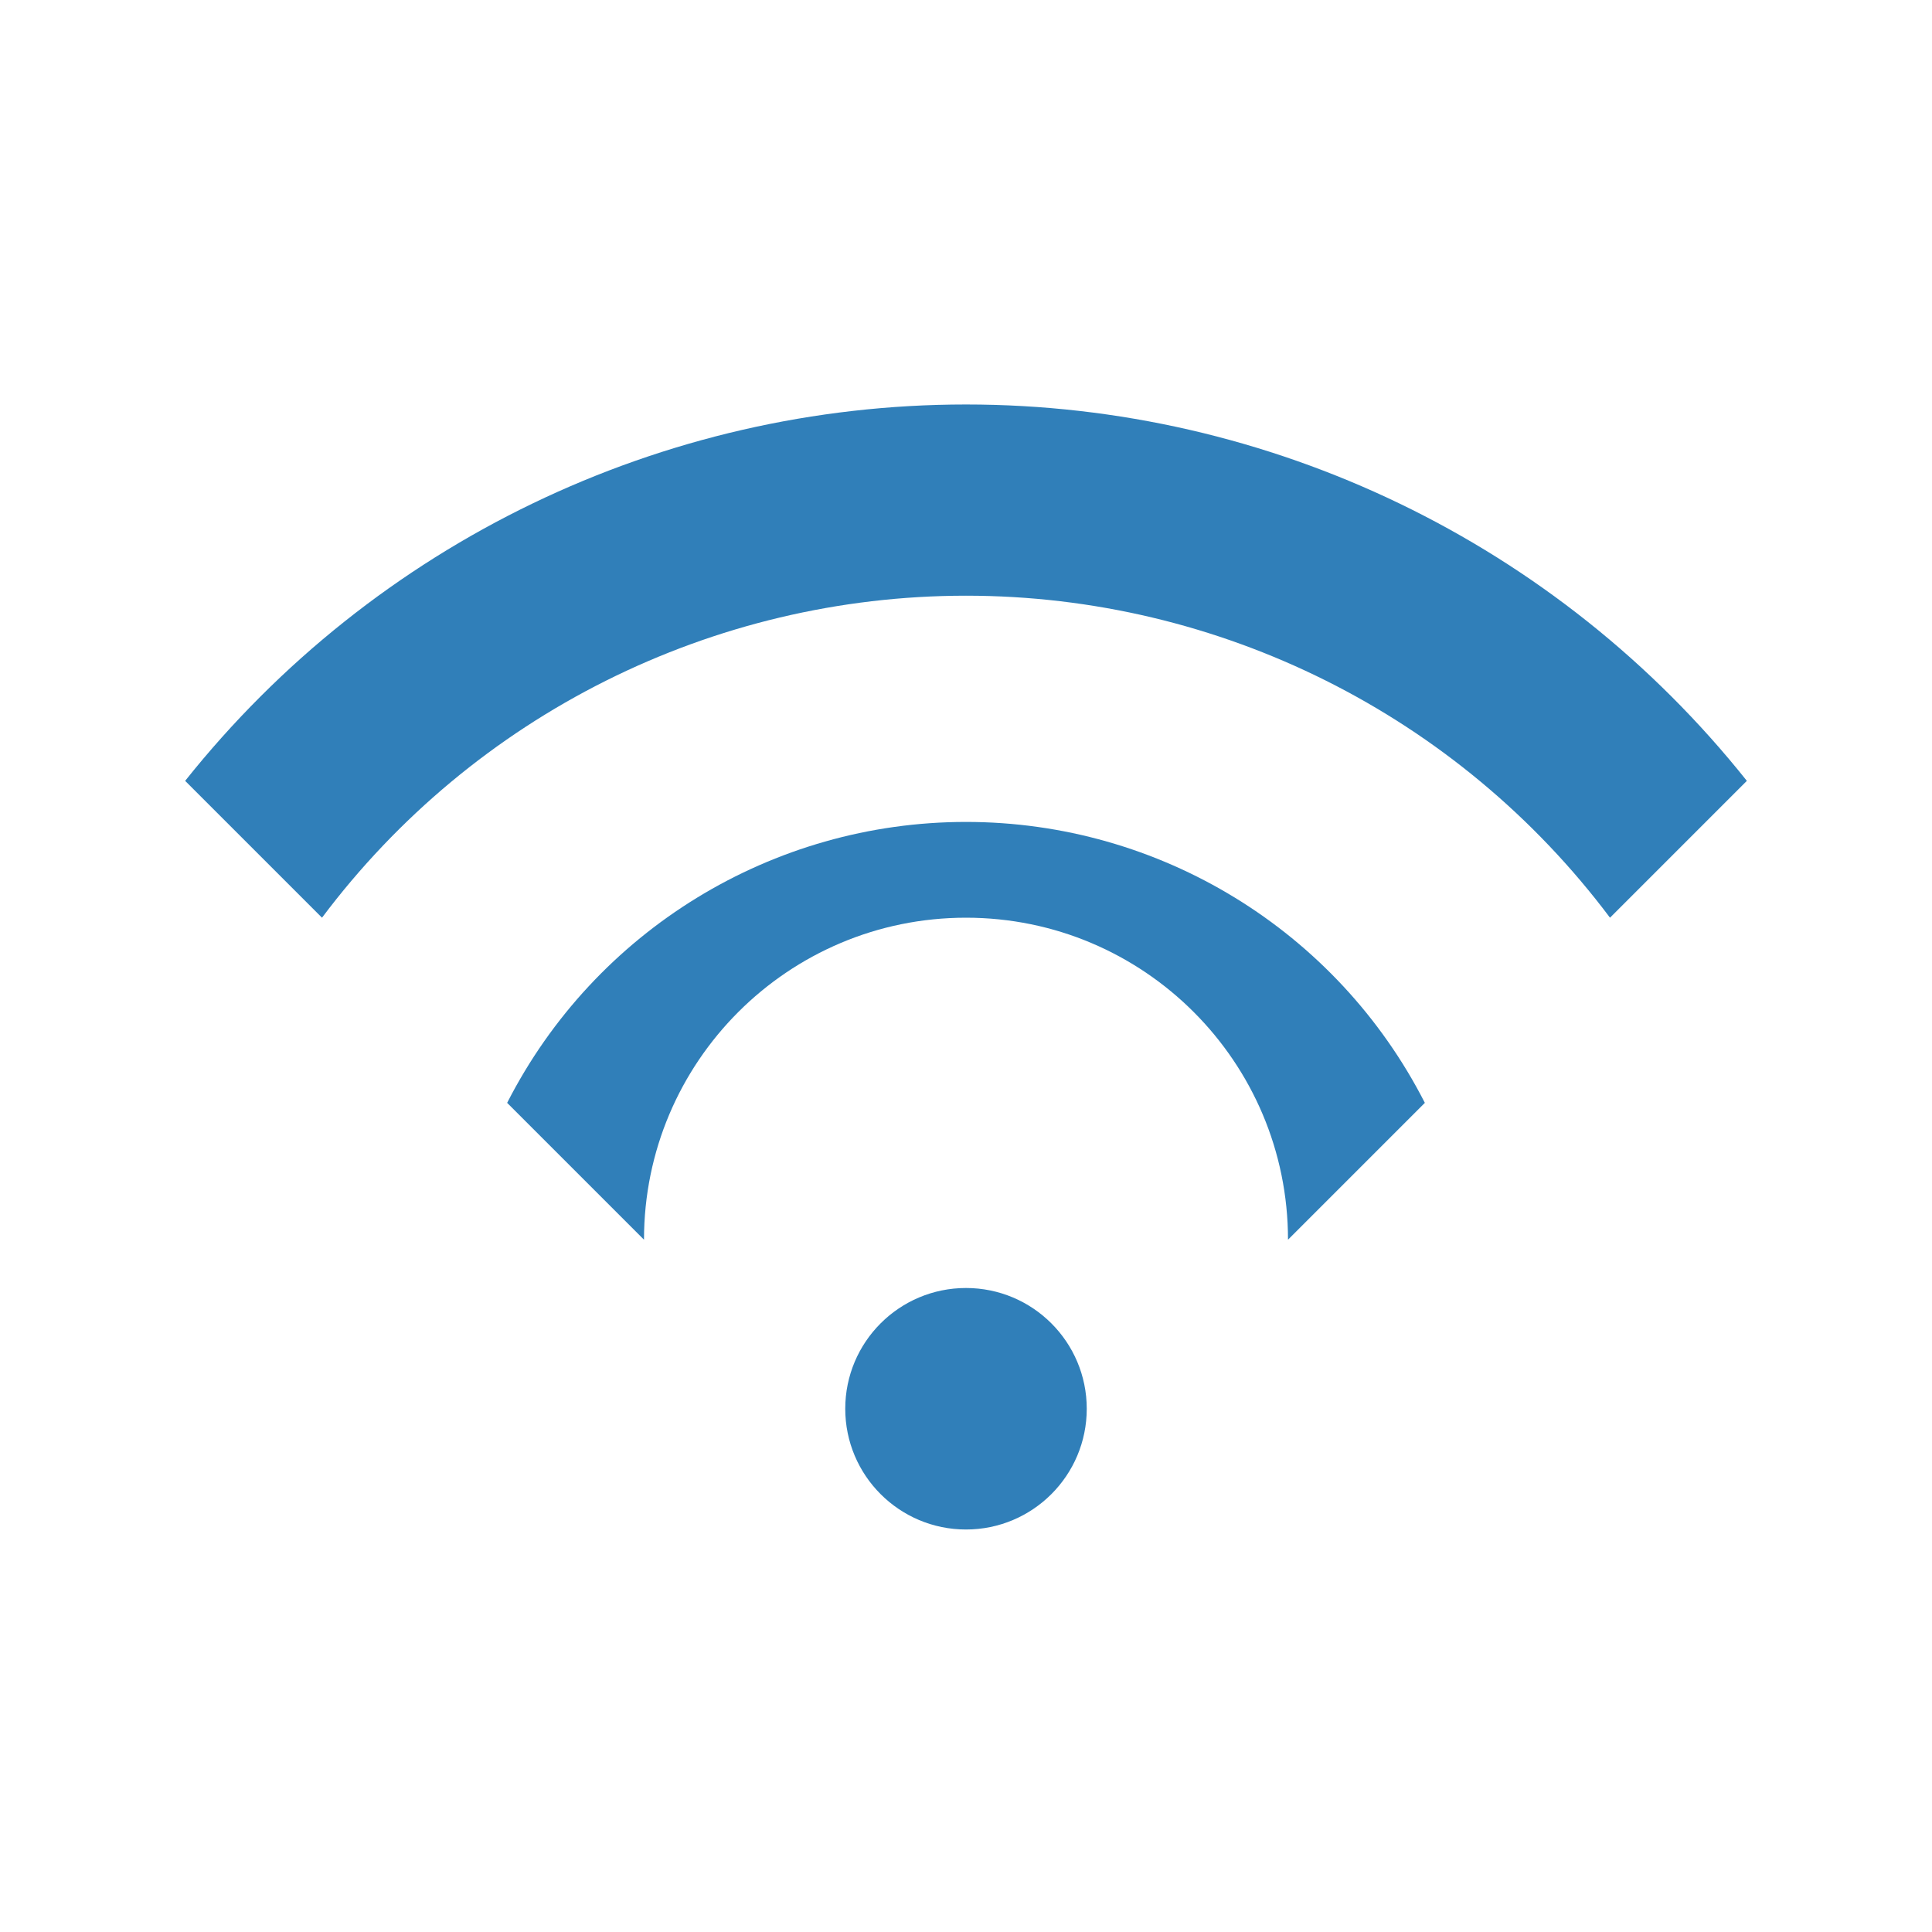
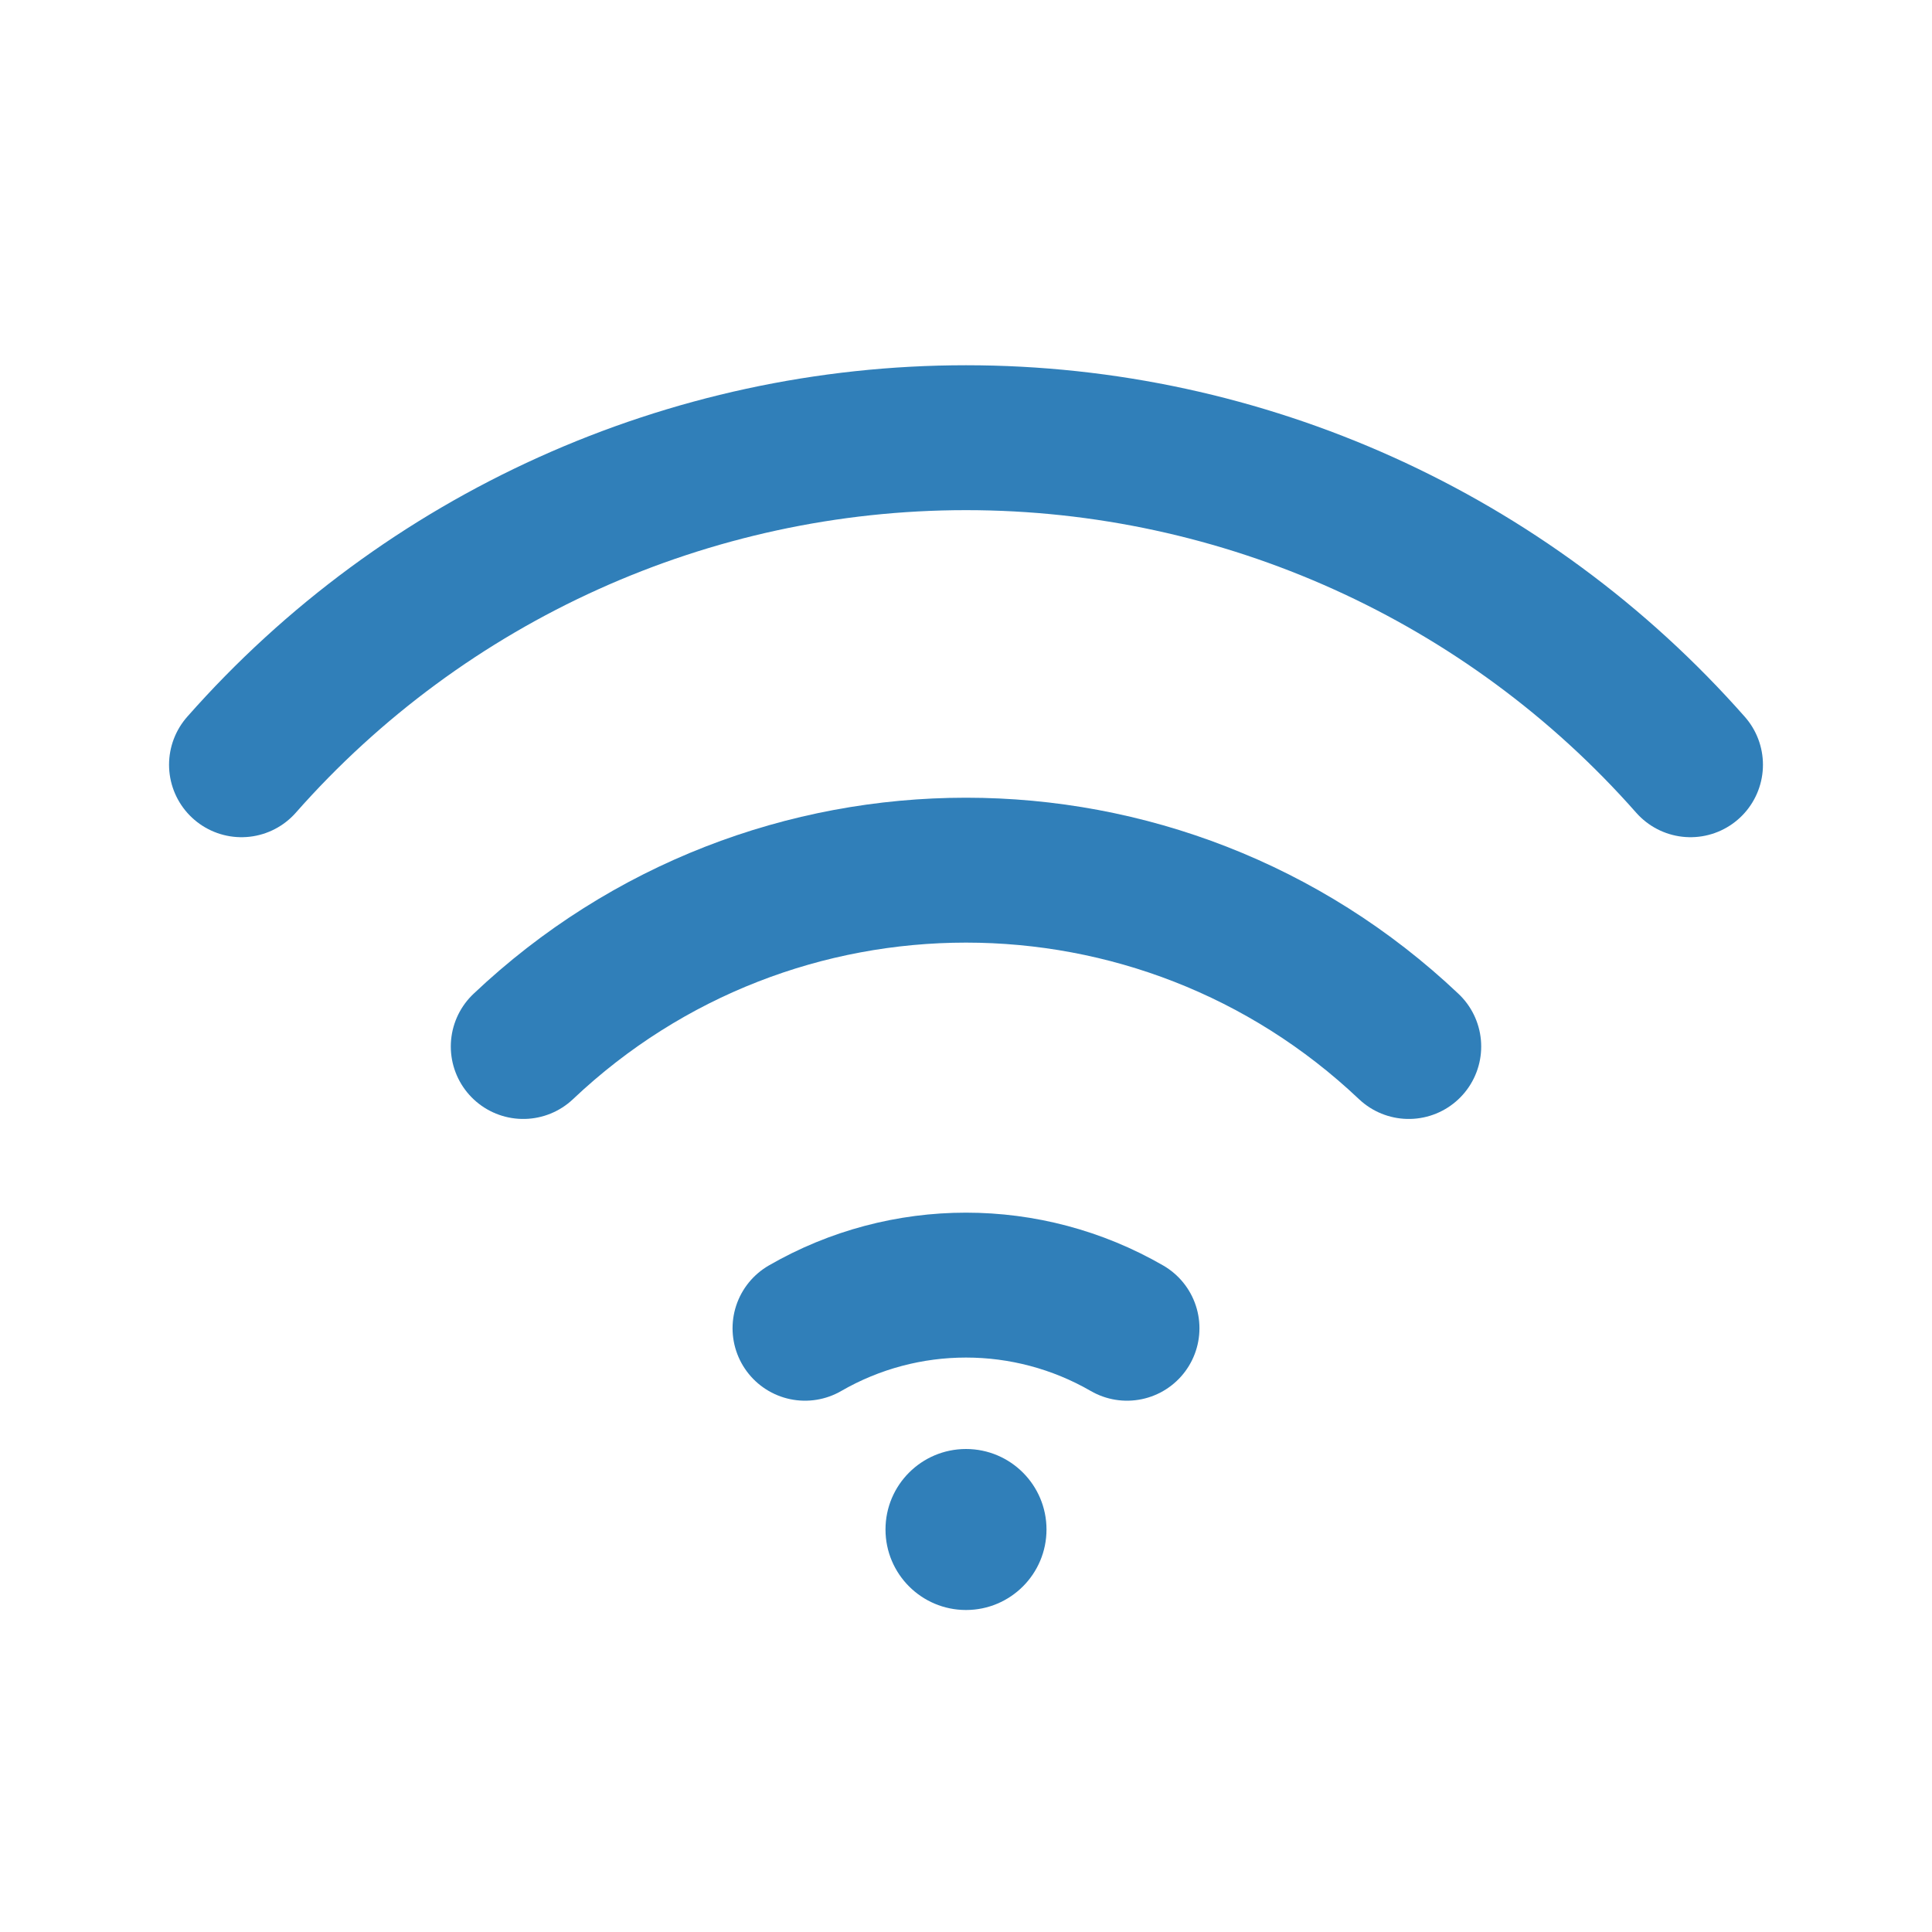
- <svg xmlns="http://www.w3.org/2000/svg" viewBox="0 0 24 24" fill="#307fb9">
-   <path d="M2.3 9.7 4 11.4a10 10 0 0 1 16 0l1.7-1.7a12.4 12.4 0 0 0-19.4 0Z" />
-   <path d="M6.3 13.7 8 15.4a4 4 0 0 1 8 0l1.7-1.7a6.4 6.4 0 0 0-11.4 0Z" />
-   <path d="M12 19a1.5 1.5 0 1 0 0-3 1.5 1.5 0 0 0 0 3Z" />
+ <svg xmlns="http://www.w3.org/2000/svg" viewBox="0 0 24 24" fill="none" stroke="#307fb9" stroke-width="1.8" stroke-linecap="round" stroke-linejoin="round">
+   <path d="M3 9.5a12 12 0 0 1 18 0" />
+   <path d="M6.5 13a8 8 0 0 1 11 0" />
+   <path d="M10 16.5a4 4 0 0 1 4 0" />
+   <circle cx="12" cy="19" r="1" fill="#307fb9" stroke="none" />
</svg>
